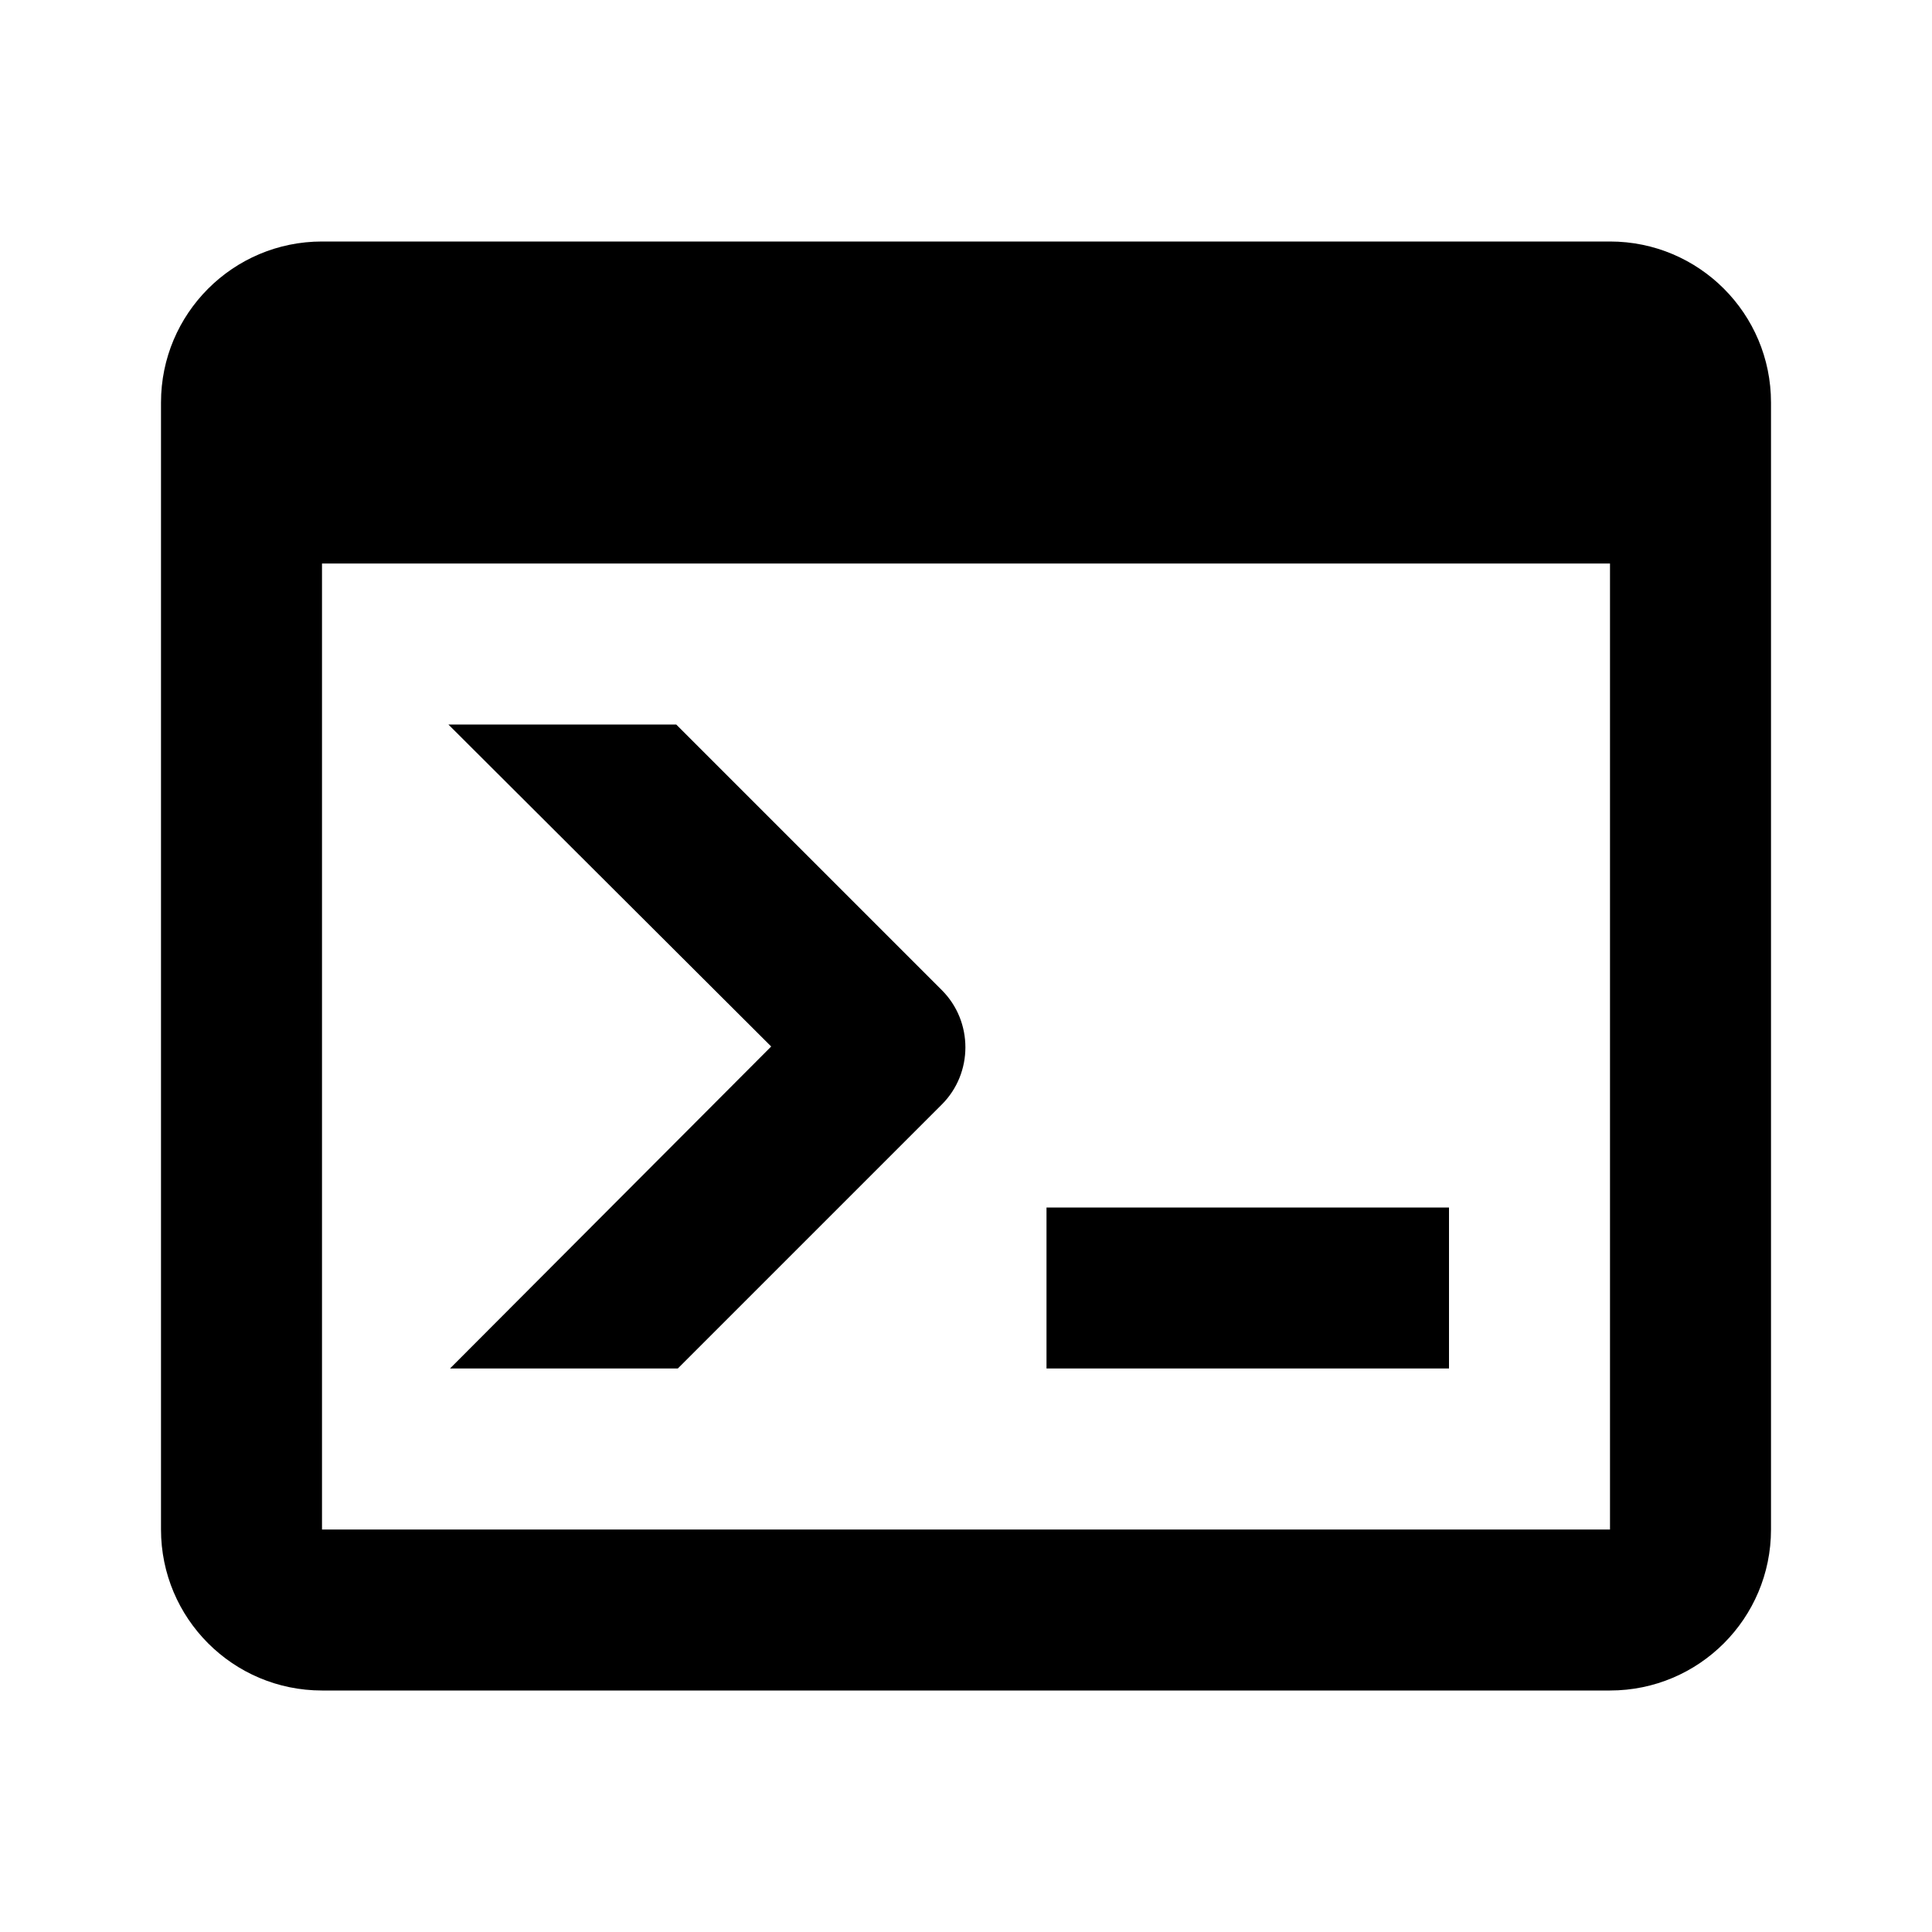
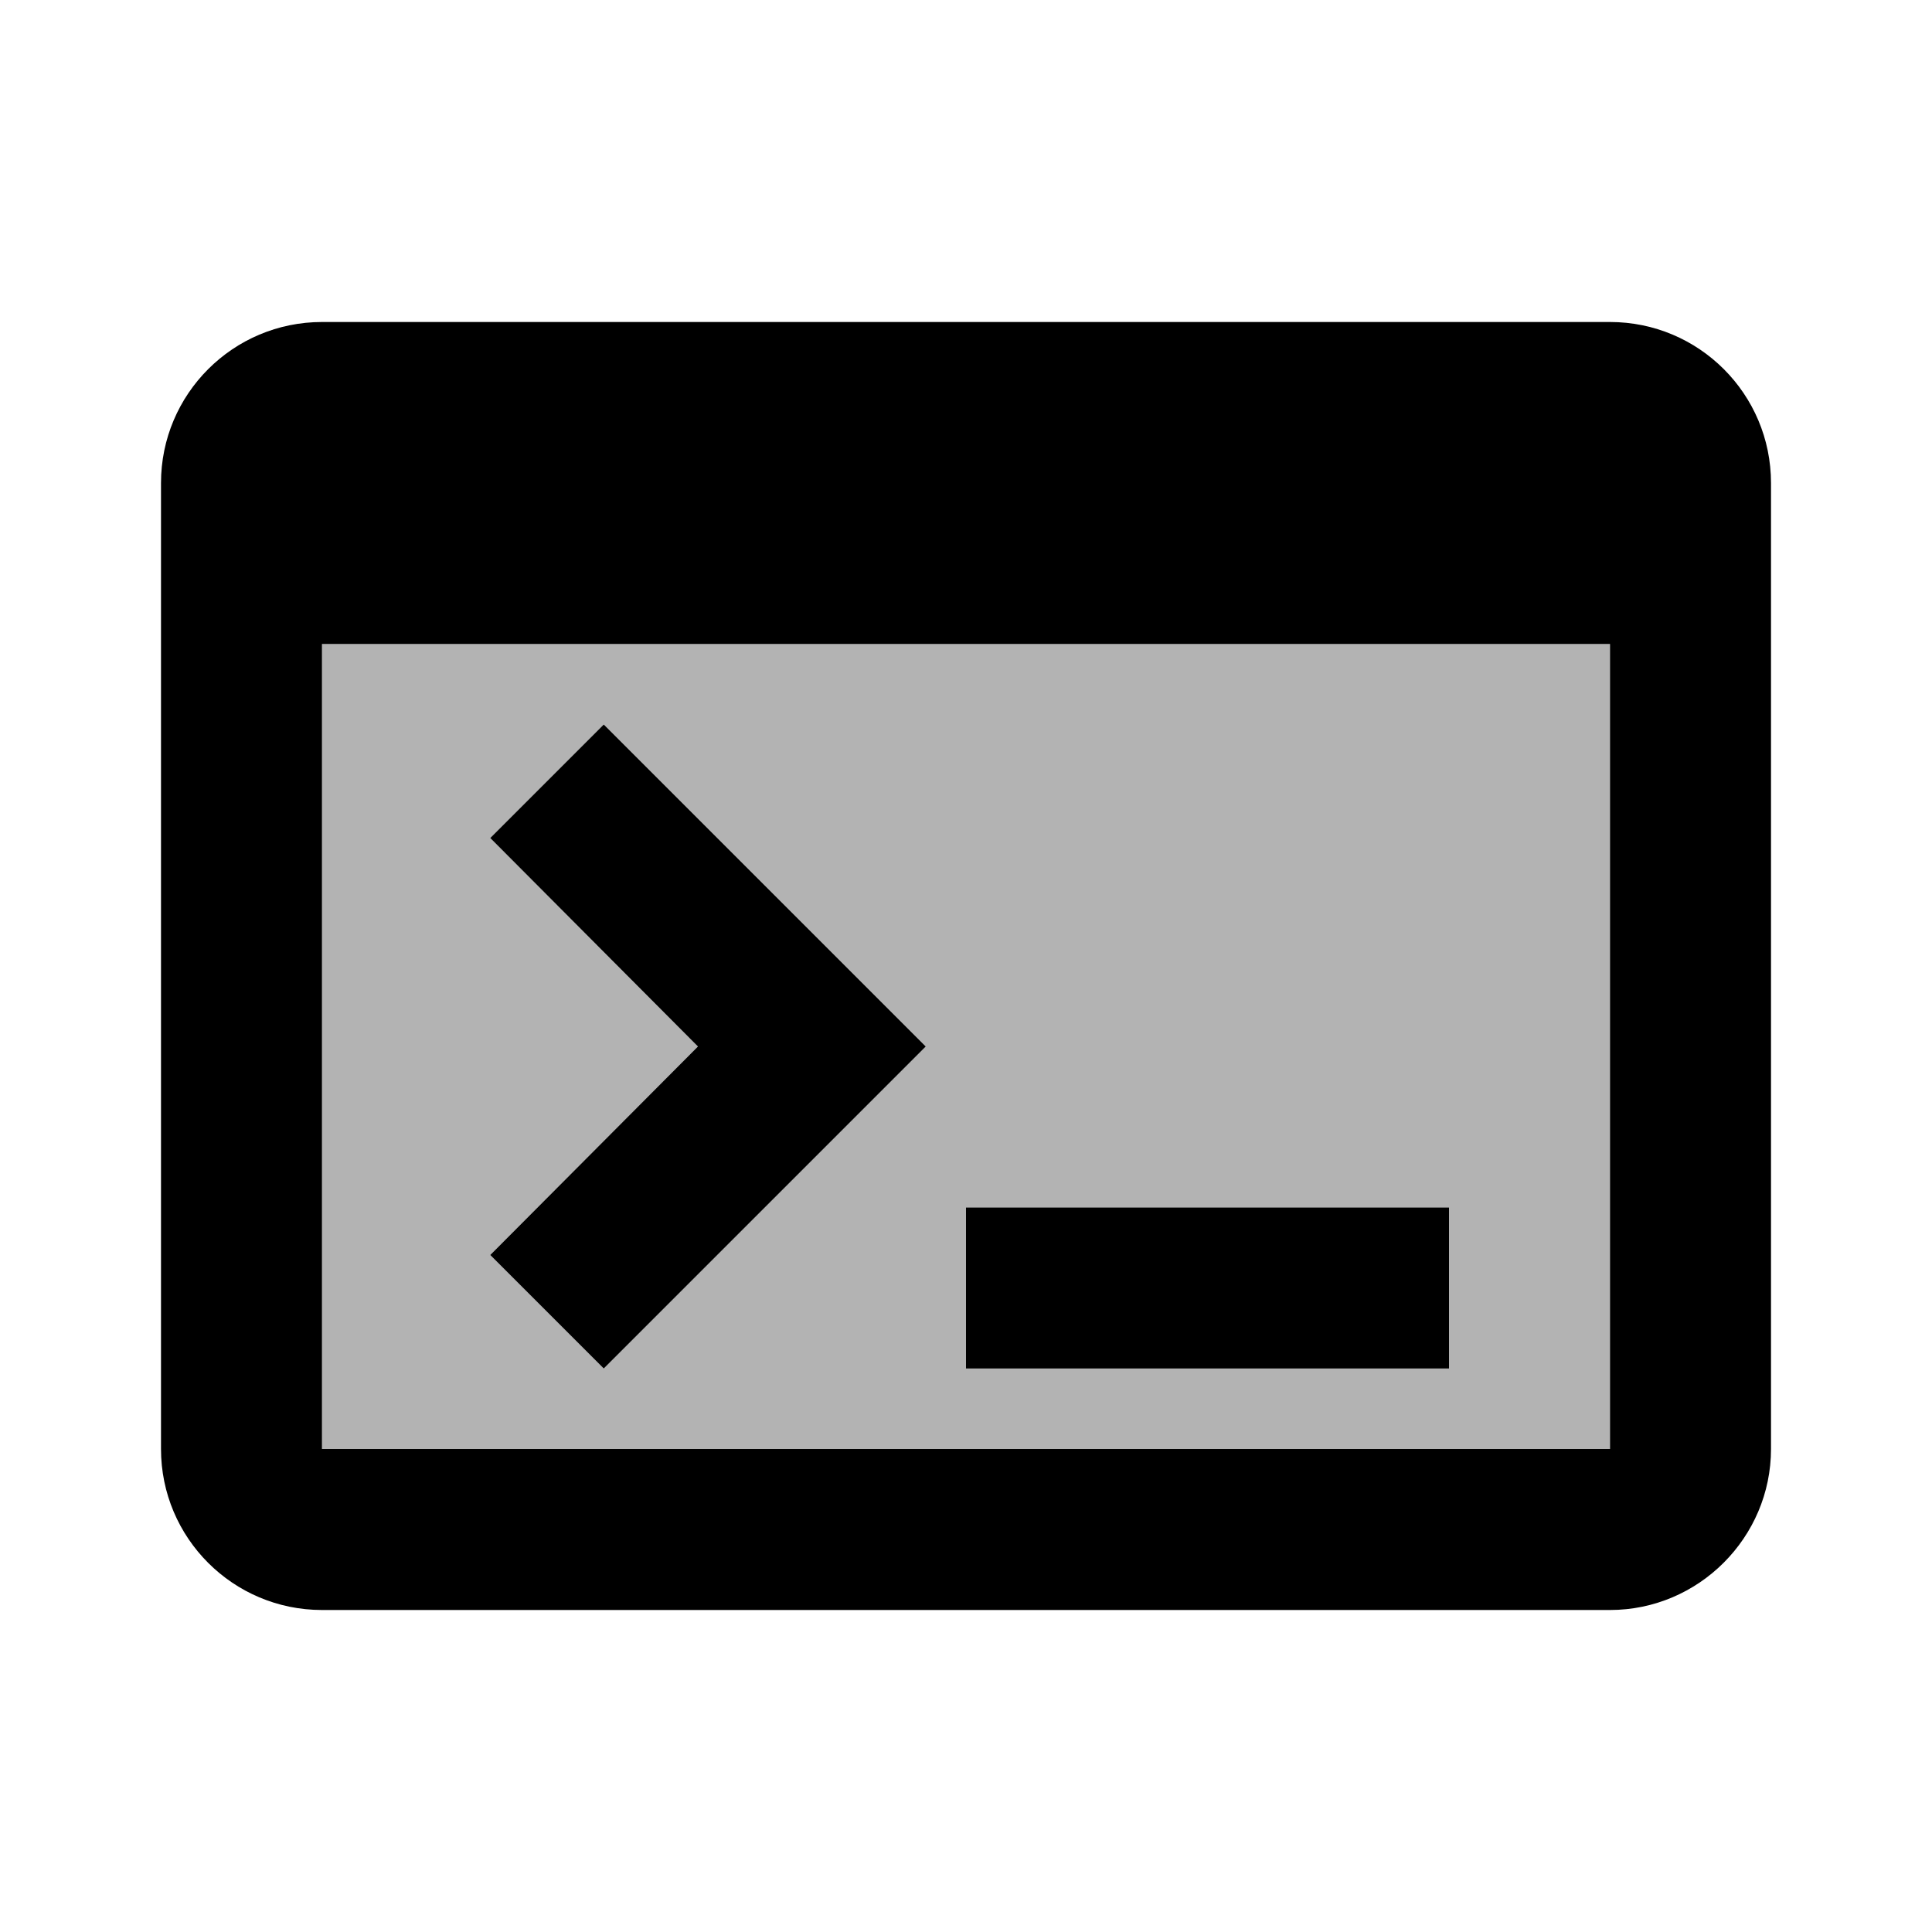
<svg xmlns="http://www.w3.org/2000/svg" width="1em" height="1em" viewBox="0 0 24 24">
-   <path fill="currentColor" d="M20 19V7H4v12zm0-16a2 2 0 0 1 2 2v14a2 2 0 0 1-2 2H4a2 2 0 0 1-2-2V5a2 2 0 0 1 2-2zm-7 14v-2h5v2zm-3.42-4L5.57 9H8.4l3.3 3.3c.39.39.39 1.03 0 1.42L8.42 17H5.59z" />
+   <path fill="currentColor" d="M4 18h16V8H4zm8-3h6v2h-6zm-5.91-4.59L7.5 9l4 4l-4 4l-1.41-1.41L8.67 13z" opacity="0.3" />
+   <path fill="currentColor" d="M12 15h6v2h-6z" />
+   <path fill="currentColor" d="M20 4H4a2 2 0 0 0-2 2v12a2 2 0 0 0 2 2h16c1.1 0 2-.9 2-2V6a2 2 0 0 0-2-2m0 14H4V8h16z" />
+   <path fill="currentColor" d="m7.5 17l4-4l-4-4l-1.41 1.41L8.67 13l-2.58 2.59z" />
</svg>
